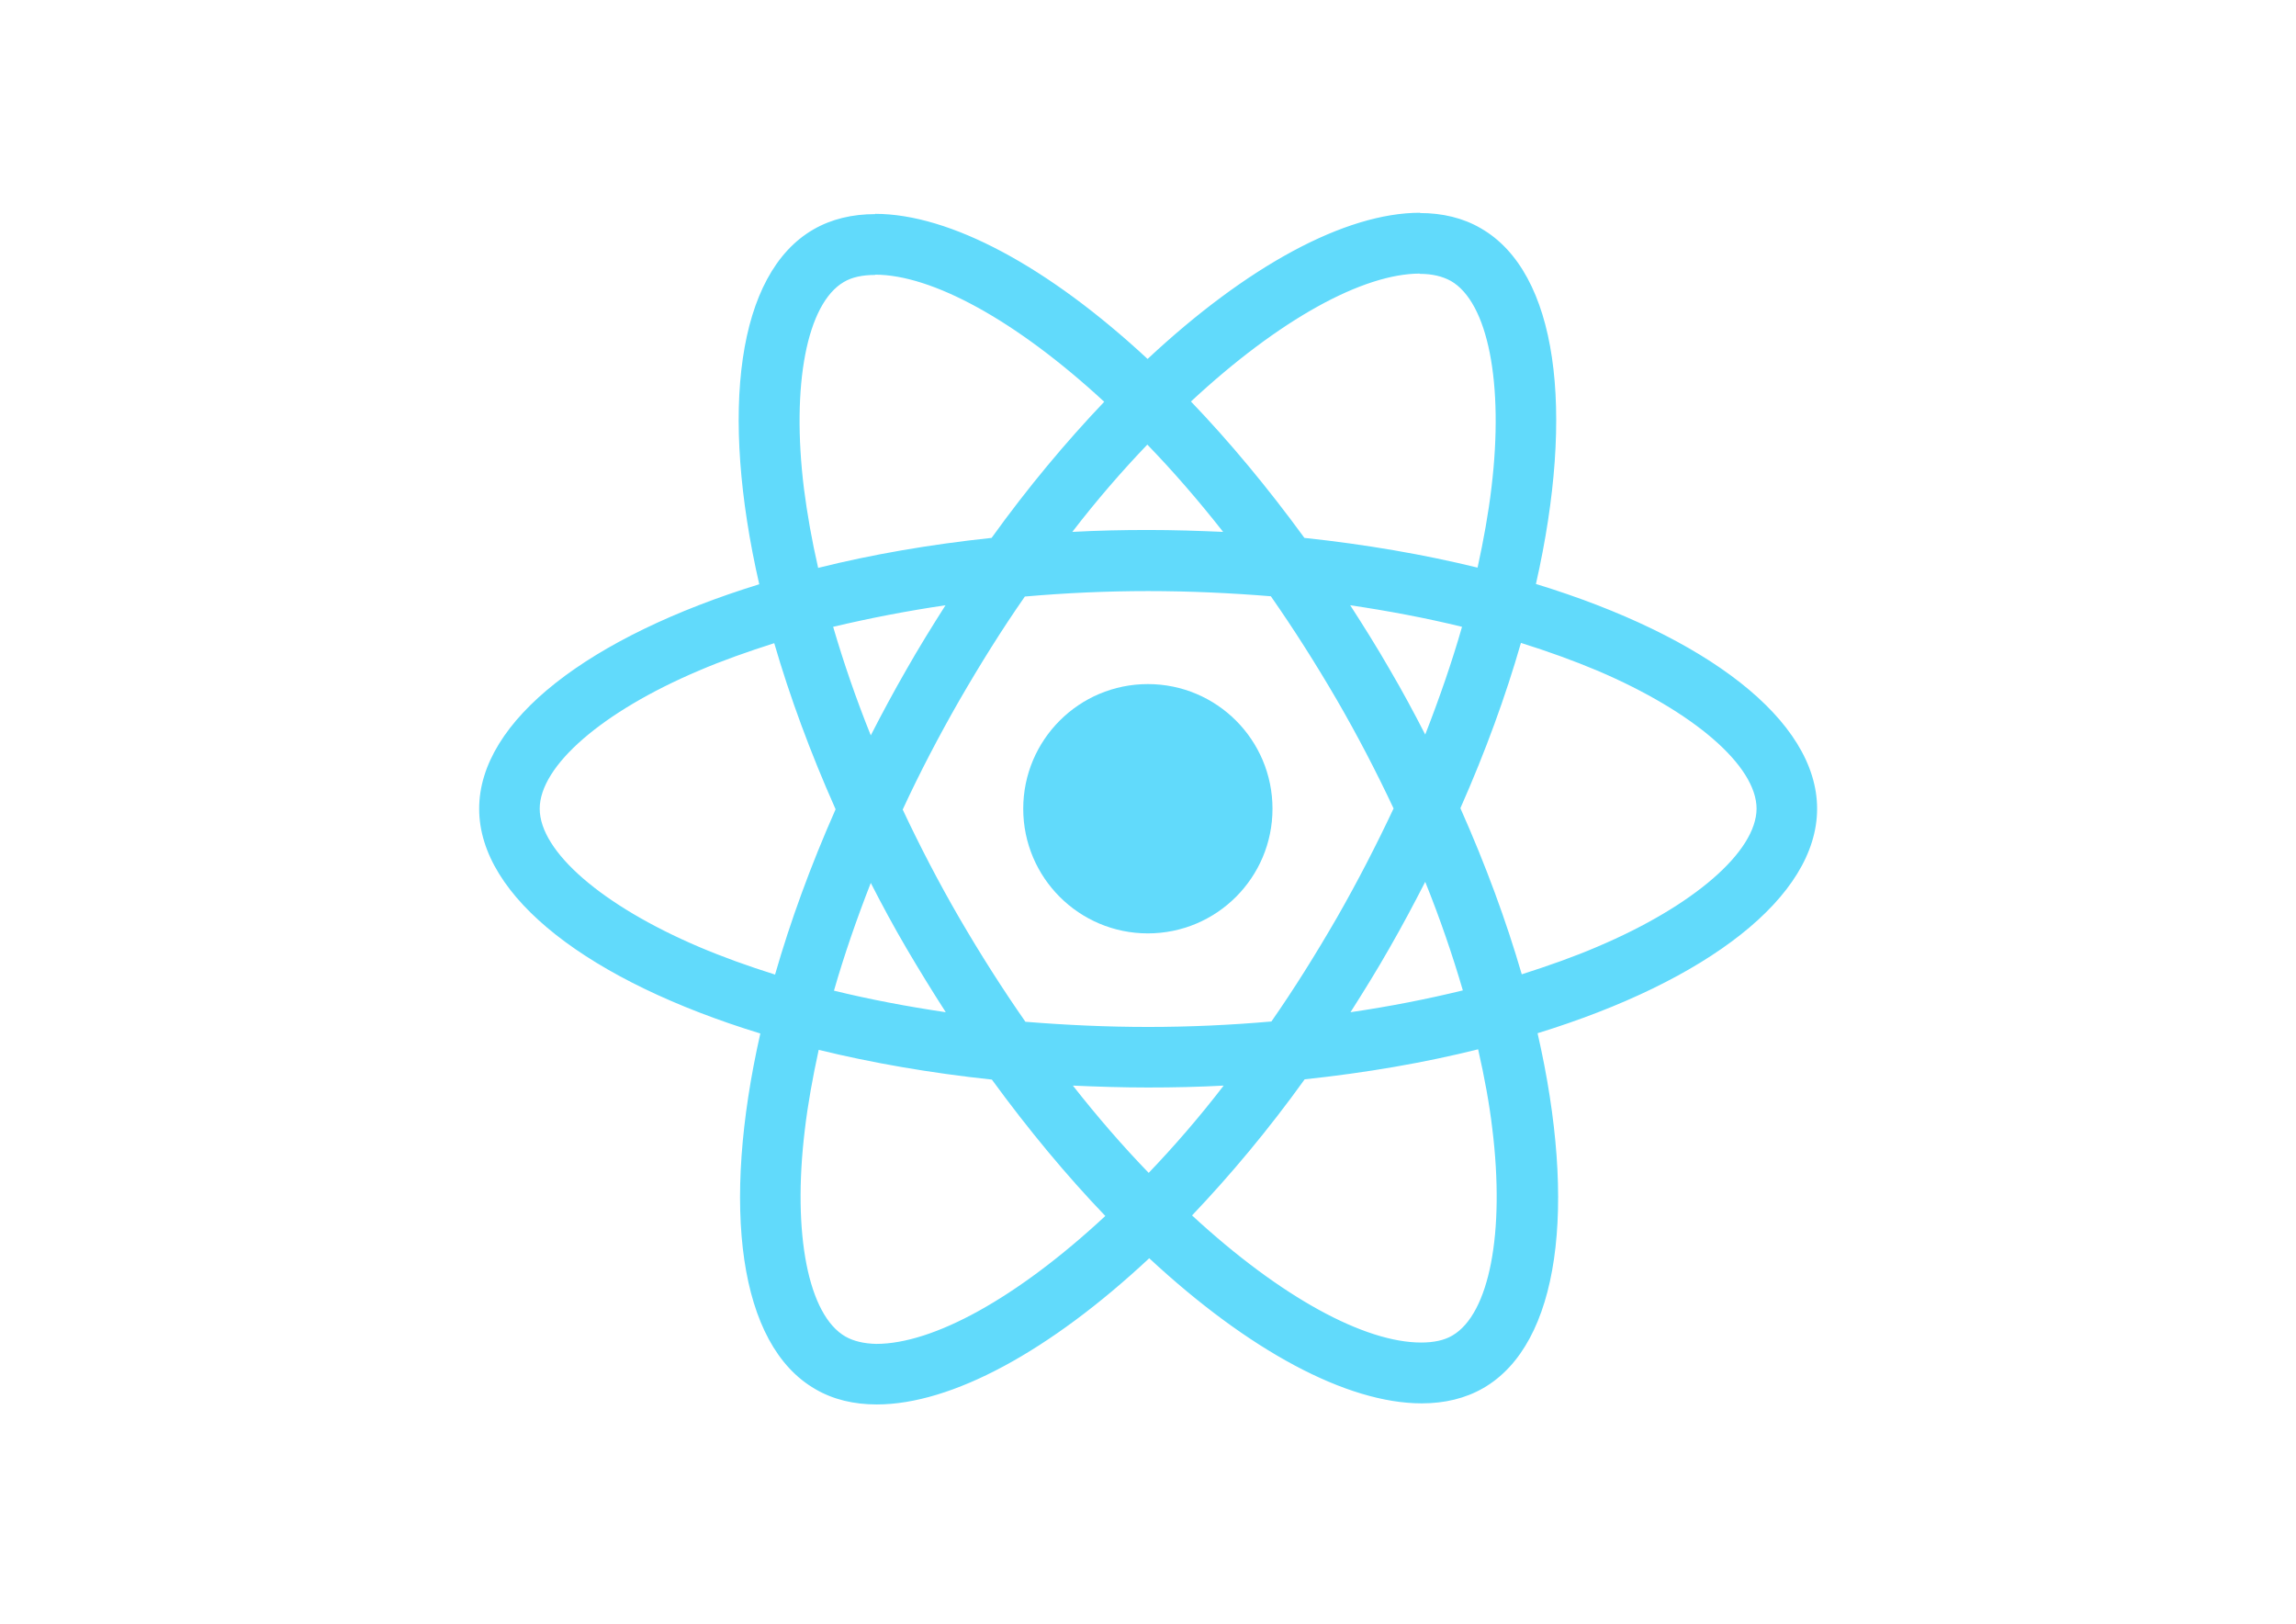
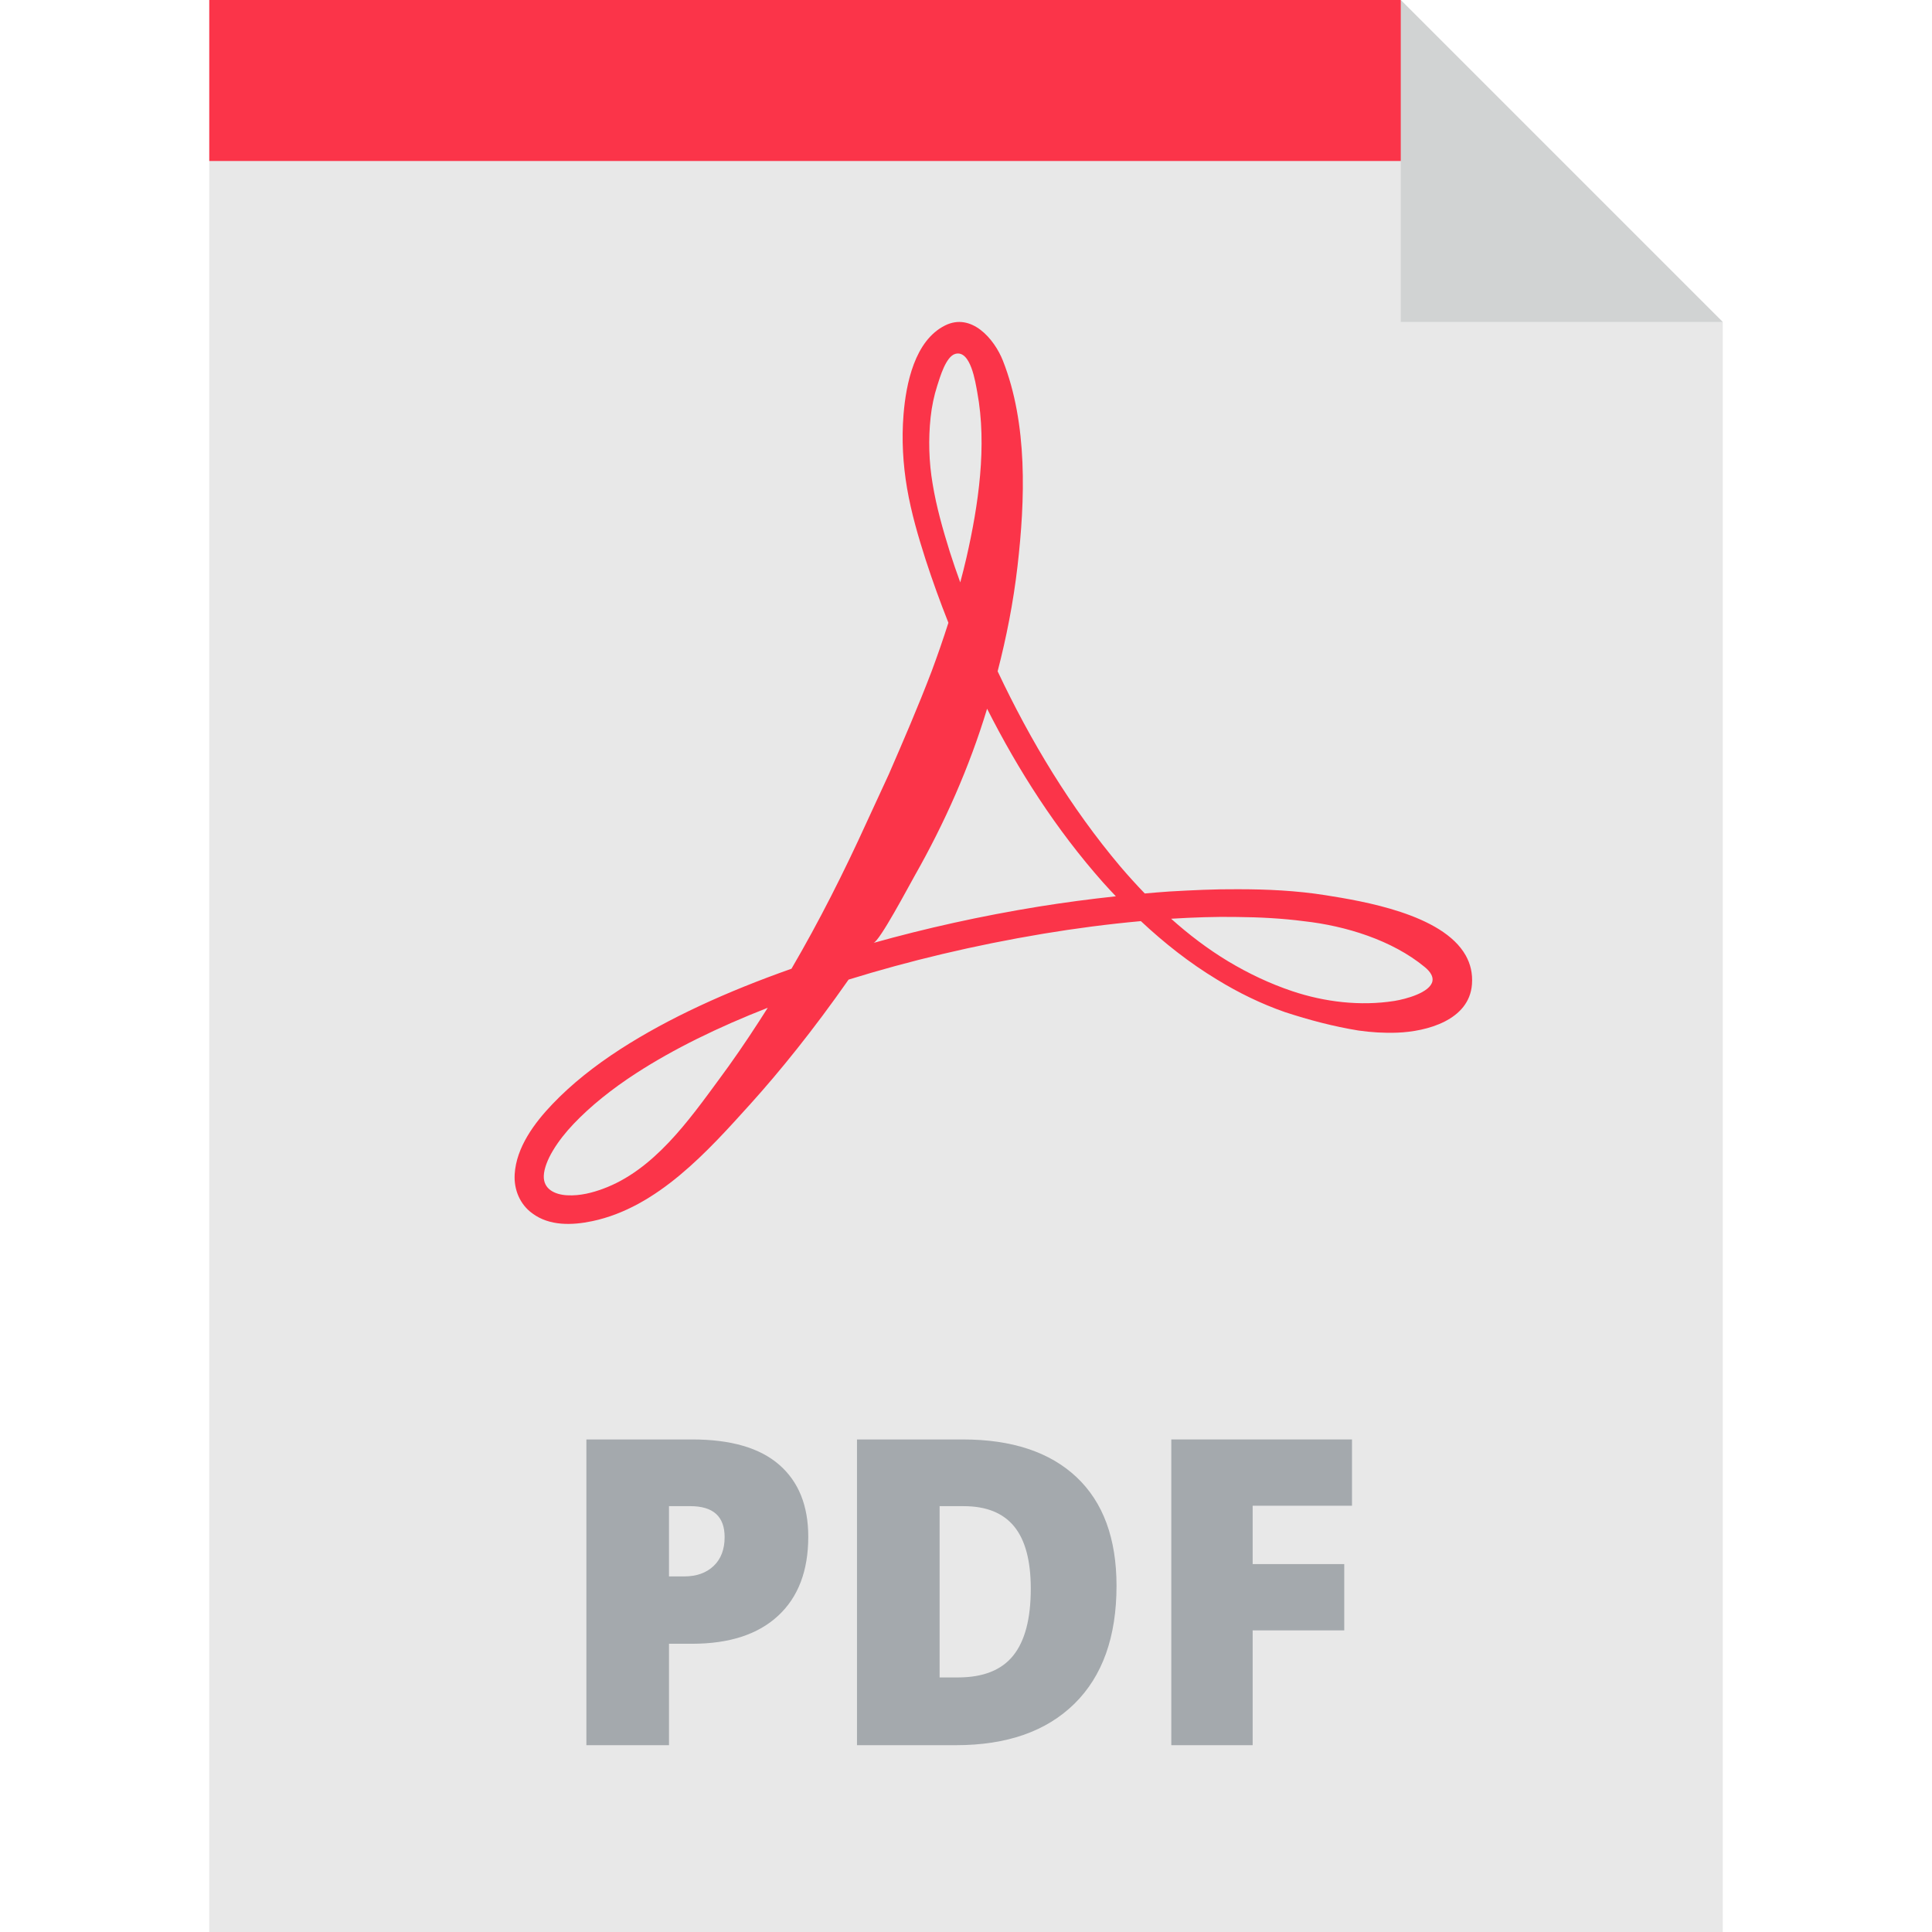
- <svg xmlns="http://www.w3.org/2000/svg" viewBox="0 0 841.9 595.3">
-   <g fill="#61DAFB">
-     <path d="M666.3 296.5c0-32.5-40.7-63.3-103.1-82.4 14.4-63.6 8-114.2-20.2-130.4-6.5-3.8-14.1-5.6-22.4-5.6v22.3c4.6 0 8.3.9 11.4 2.6 13.6 7.8 19.5 37.5 14.9 75.7-1.1 9.4-2.9 19.3-5.1 29.4-19.6-4.8-41-8.5-63.5-10.9-13.5-18.5-27.5-35.3-41.6-50 32.6-30.3 63.2-46.9 84-46.9V78c-27.5 0-63.5 19.6-99.9 53.6-36.4-33.8-72.4-53.2-99.9-53.2v22.3c20.7 0 51.4 16.5 84 46.6-14 14.7-28 31.4-41.3 49.9-22.6 2.4-44 6.1-63.6 11-2.3-10-4-19.7-5.2-29-4.7-38.2 1.1-67.9 14.6-75.8 3-1.8 6.9-2.6 11.5-2.6V78.5c-8.4 0-16 1.8-22.6 5.6-28.1 16.2-34.4 66.7-19.9 130.1-62.2 19.2-102.7 49.9-102.7 82.3 0 32.5 40.7 63.3 103.1 82.4-14.4 63.6-8 114.2 20.2 130.4 6.5 3.8 14.1 5.6 22.5 5.6 27.5 0 63.5-19.6 99.9-53.6 36.4 33.8 72.4 53.2 99.9 53.2 8.4 0 16-1.8 22.6-5.6 28.1-16.2 34.4-66.7 19.9-130.1 62-19.1 102.5-49.9 102.5-82.3zm-130.2-66.7c-3.7 12.9-8.3 26.2-13.5 39.5-4.1-8-8.4-16-13.1-24-4.6-8-9.5-15.8-14.4-23.4 14.2 2.1 27.9 4.7 41 7.9zm-45.8 106.5c-7.8 13.5-15.8 26.3-24.1 38.2-14.9 1.3-30 2-45.2 2-15.1 0-30.2-.7-45-1.9-8.3-11.9-16.4-24.6-24.2-38-7.6-13.1-14.5-26.4-20.8-39.8 6.2-13.4 13.2-26.8 20.7-39.9 7.8-13.5 15.8-26.3 24.1-38.2 14.9-1.3 30-2 45.2-2 15.1 0 30.2.7 45 1.9 8.3 11.9 16.4 24.6 24.2 38 7.6 13.1 14.5 26.4 20.8 39.8-6.3 13.4-13.2 26.8-20.7 39.9zm32.3-13c5.4 13.4 10 26.8 13.8 39.8-13.1 3.2-26.9 5.9-41.2 8 4.9-7.7 9.8-15.6 14.4-23.7 4.6-8 8.9-16.1 13-24.1zM421.2 430c-9.3-9.6-18.6-20.3-27.8-32 9 .4 18.2.7 27.5.7 9.4 0 18.7-.2 27.8-.7-9 11.7-18.3 22.4-27.5 32zm-74.4-58.9c-14.2-2.1-27.9-4.7-41-7.9 3.7-12.9 8.3-26.2 13.5-39.5 4.1 8 8.4 16 13.1 24 4.7 8 9.5 15.8 14.4 23.4zM420.7 163c9.3 9.6 18.6 20.3 27.8 32-9-.4-18.2-.7-27.5-.7-9.4 0-18.7.2-27.8.7 9-11.7 18.3-22.4 27.5-32zm-74 58.9c-4.9 7.7-9.8 15.6-14.4 23.7-4.6 8-8.9 16-13 24-5.4-13.4-10-26.8-13.8-39.8 13.1-3.1 26.9-5.8 41.2-7.9zm-90.5 125.2c-35.4-15.1-58.3-34.9-58.3-50.6 0-15.7 22.9-35.6 58.3-50.6 8.6-3.7 18-7 27.7-10.1 5.7 19.6 13.2 40 22.5 60.9-9.2 20.8-16.6 41.1-22.2 60.6-9.9-3.1-19.3-6.5-28-10.2zM310 490c-13.6-7.8-19.5-37.5-14.9-75.7 1.1-9.4 2.9-19.3 5.1-29.4 19.6 4.8 41 8.5 63.5 10.9 13.5 18.5 27.5 35.3 41.6 50-32.6 30.3-63.2 46.9-84 46.9-4.5-.1-8.3-1-11.3-2.7zm237.2-76.2c4.7 38.2-1.1 67.9-14.6 75.8-3 1.8-6.9 2.6-11.5 2.6-20.7 0-51.4-16.5-84-46.6 14-14.7 28-31.4 41.3-49.9 22.6-2.4 44-6.1 63.6-11 2.3 10.1 4.1 19.8 5.2 29.1zm38.5-66.7c-8.6 3.7-18 7-27.7 10.1-5.7-19.6-13.2-40-22.5-60.9 9.2-20.8 16.6-41.1 22.2-60.6 9.9 3.1 19.3 6.5 28.1 10.2 35.4 15.1 58.3 34.9 58.3 50.6-.1 15.7-23 35.6-58.4 50.6zM320.8 78.4z" />
-     <circle cx="420.9" cy="296.5" r="45.7" />
-     <path d="M520.5 78.1z" />
+ <svg xmlns="http://www.w3.org/2000/svg" version="1.1" id="Layer_1" x="0px" y="0px" viewBox="0 0 303.188 303.188" style="enable-background:new 0 0 303.188 303.188;" xml:space="preserve">
+   <g>
+     <polygon style="fill:#E8E8E8;" points="219.821,0 32.842,0 32.842,303.188 270.346,303.188 270.346,50.525  " />
+     <path style="fill:#FB3449;" d="M230.013,149.935c-3.643-6.493-16.231-8.533-22.006-9.451c-4.552-0.724-9.199-0.94-13.803-0.936   c-3.615-0.024-7.177,0.154-10.693,0.354c-1.296,0.087-2.579,0.199-3.861,0.31c-1.314-1.36-2.584-2.765-3.813-4.202   c-7.82-9.257-14.134-19.755-19.279-30.664c1.366-5.271,2.459-10.772,3.119-16.485c1.205-10.427,1.619-22.31-2.288-32.251   c-1.349-3.431-4.946-7.608-9.096-5.528c-4.771,2.392-6.113,9.169-6.502,13.973c-0.313,3.883-0.094,7.776,0.558,11.594   c0.664,3.844,1.733,7.494,2.897,11.139c1.086,3.342,2.283,6.658,3.588,9.943c-0.828,2.586-1.707,5.127-2.63,7.603   c-2.152,5.643-4.479,11.004-6.717,16.161c-1.18,2.557-2.335,5.06-3.465,7.507c-3.576,7.855-7.458,15.566-11.815,23.02   c-10.163,3.585-19.283,7.741-26.857,12.625c-4.063,2.625-7.652,5.476-10.641,8.603c-2.822,2.952-5.69,6.783-5.941,11.024   c-0.141,2.394,0.807,4.717,2.768,6.137c2.697,2.015,6.271,1.881,9.4,1.225c10.25-2.15,18.121-10.961,24.824-18.387   c4.617-5.115,9.872-11.61,15.369-19.465c0.012-0.018,0.024-0.036,0.037-0.054c9.428-2.923,19.689-5.391,30.579-7.205   c4.975-0.825,10.082-1.5,15.291-1.974c3.663,3.431,7.621,6.555,11.939,9.164c3.363,2.069,6.94,3.816,10.684,5.119   c3.786,1.237,7.595,2.247,11.528,2.886c1.986,0.284,4.017,0.413,6.092,0.335c4.631-0.175,11.278-1.951,11.714-7.57   C231.127,152.765,230.756,151.257,230.013,149.935z M119.144,160.245c-2.169,3.36-4.261,6.382-6.232,9.041   c-4.827,6.568-10.34,14.369-18.322,17.286c-1.516,0.554-3.512,1.126-5.616,1.002c-1.874-0.11-3.722-0.937-3.637-3.065   c0.042-1.114,0.587-2.535,1.423-3.931c0.915-1.531,2.048-2.935,3.275-4.226c2.629-2.762,5.953-5.439,9.777-7.918   c5.865-3.805,12.867-7.23,20.672-10.286C120.035,158.858,119.587,159.564,119.144,160.245z M146.366,75.985   c-0.602-3.514-0.693-7.077-0.323-10.503c0.184-1.713,0.533-3.385,1.038-4.952c0.428-1.33,1.352-4.576,2.826-4.993   c2.43-0.688,3.177,4.529,3.452,6.005c1.566,8.396,0.186,17.733-1.693,25.969c-0.299,1.31-0.632,2.599-0.973,3.883   c-0.582-1.601-1.137-3.207-1.648-4.821C147.945,83.048,146.939,79.482,146.366,75.985z M163.049,142.265   c-9.13,1.48-17.815,3.419-25.979,5.708c0.983-0.275,5.475-8.788,6.477-10.555c4.721-8.315,8.583-17.042,11.358-26.197   c4.9,9.691,10.847,18.962,18.153,27.214c0.673,0.749,1.357,1.489,2.053,2.22C171.017,141.096,166.988,141.633,163.049,142.265z    M224.793,153.959c-0.334,1.805-4.189,2.837-5.988,3.121c-5.316,0.836-10.94,0.167-16.028-1.542   c-3.491-1.172-6.858-2.768-10.057-4.688c-3.18-1.921-6.155-4.181-8.936-6.673c3.429-0.206,6.9-0.341,10.388-0.275   c3.488,0.035,7.003,0.211,10.475,0.664c6.511,0.726,13.807,2.961,18.932,7.186C224.588,152.585,224.91,153.321,224.793,153.959z" />
+     <polygon style="fill:#FB3449;" points="227.64,25.263 32.842,25.263 32.842,0 219.821,0  " />
+     <g>
+       <path style="fill:#A4A9AD;" d="M126.841,241.152c0,5.361-1.58,9.501-4.742,12.421c-3.162,2.921-7.652,4.381-13.472,4.381h-3.643    v15.917H92.022v-47.979h16.606c6.06,0,10.611,1.324,13.652,3.971C125.321,232.51,126.841,236.273,126.841,241.152z     M104.985,247.387h2.363c1.947,0,3.495-0.546,4.644-1.641c1.149-1.094,1.723-2.604,1.723-4.529c0-3.238-1.794-4.857-5.382-4.857    h-3.348C104.985,236.36,104.985,247.387,104.985,247.387z" />
+       <path style="fill:#A4A9AD;" d="M175.215,248.864c0,8.007-2.205,14.177-6.613,18.509s-10.606,6.498-18.591,6.498h-15.523v-47.979    h16.606c7.701,0,13.646,1.969,17.836,5.907C173.119,235.737,175.215,241.426,175.215,248.864z M161.76,249.324    c0-4.398-0.87-7.657-2.609-9.78c-1.739-2.122-4.381-3.183-7.926-3.183h-3.773v26.877h2.888c3.939,0,6.826-1.143,8.664-3.43    C160.841,257.523,161.76,254.028,161.76,249.324z" />
+       <path style="fill:#A4A9AD;" d="M196.579,273.871h-12.766v-47.979h28.355v10.403h-15.589v9.156h14.374v10.403h-14.374    L196.579,273.871L196.579,273.871z" />
+     </g>
+     <polygon style="fill:#D1D3D3;" points="219.821,50.525 270.346,50.525 219.821,0  " />
  </g>
+   <g>
+ </g>
+   <g>
+ </g>
+   <g>
+ </g>
+   <g>
+ </g>
+   <g>
+ </g>
+   <g>
+ </g>
+   <g>
+ </g>
+   <g>
+ </g>
+   <g>
+ </g>
+   <g>
+ </g>
+   <g>
+ </g>
+   <g>
+ </g>
+   <g>
+ </g>
+   <g>
+ </g>
+   <g>
+ </g>
</svg>
